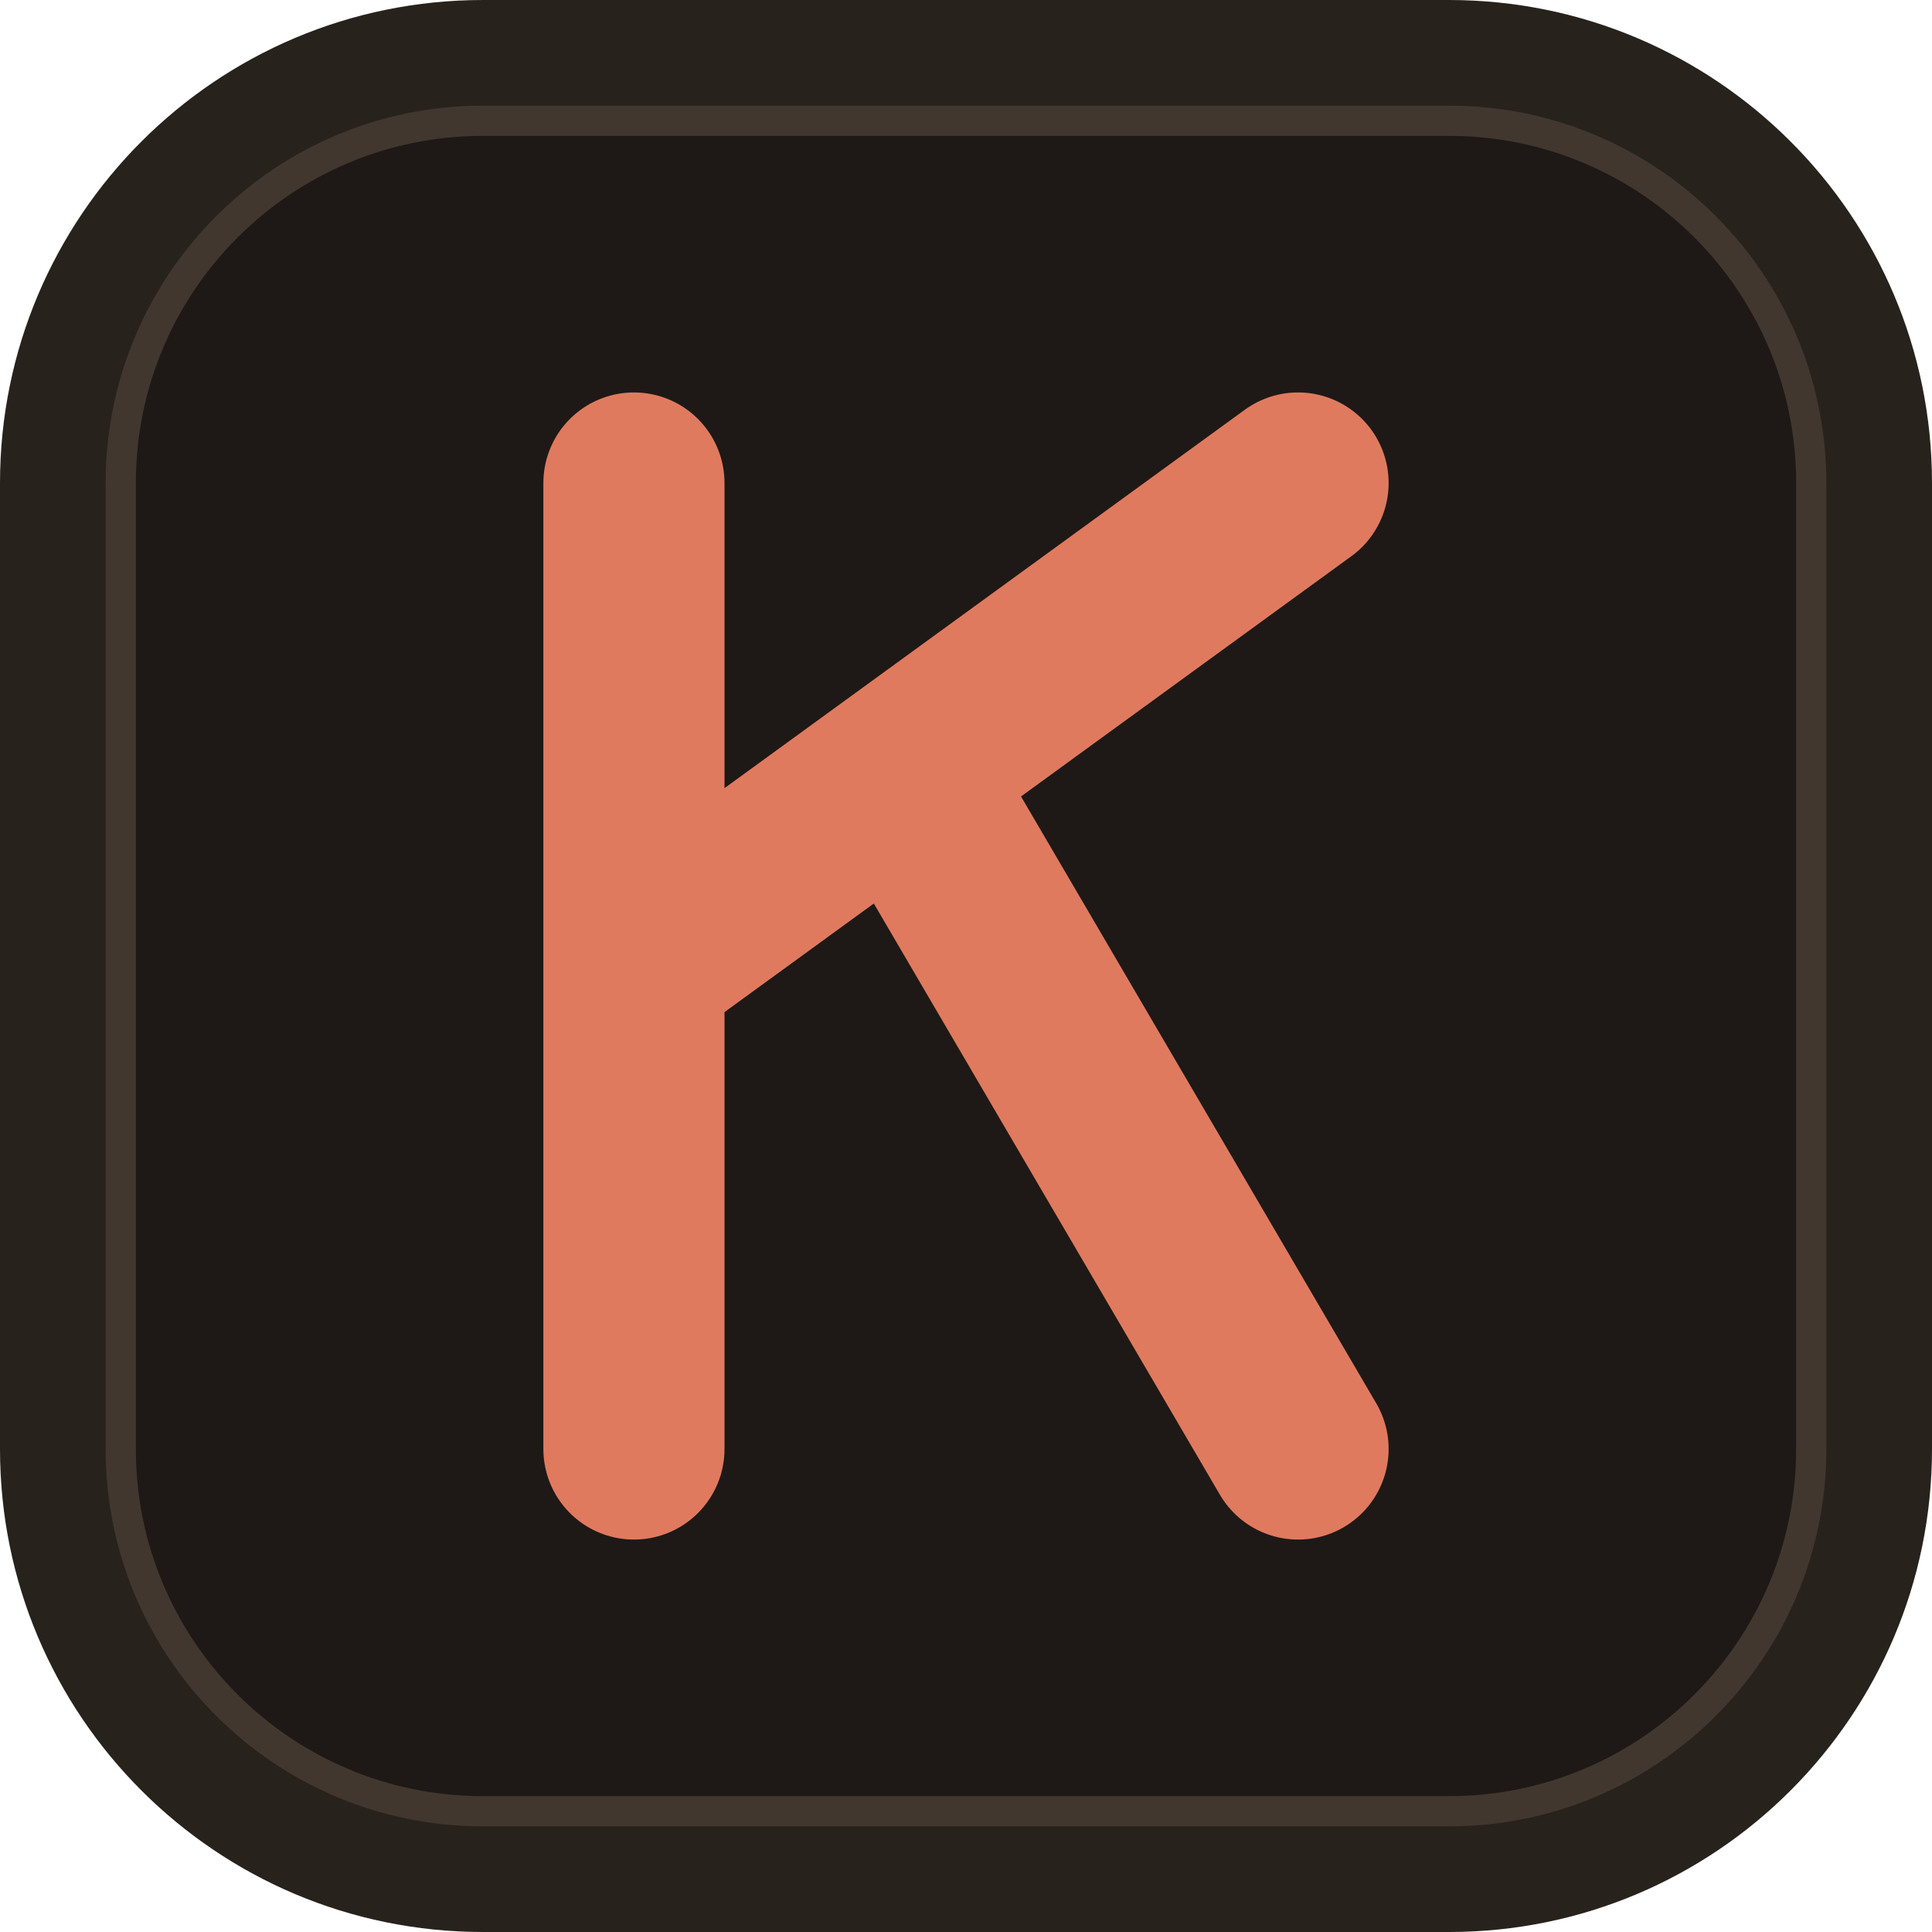
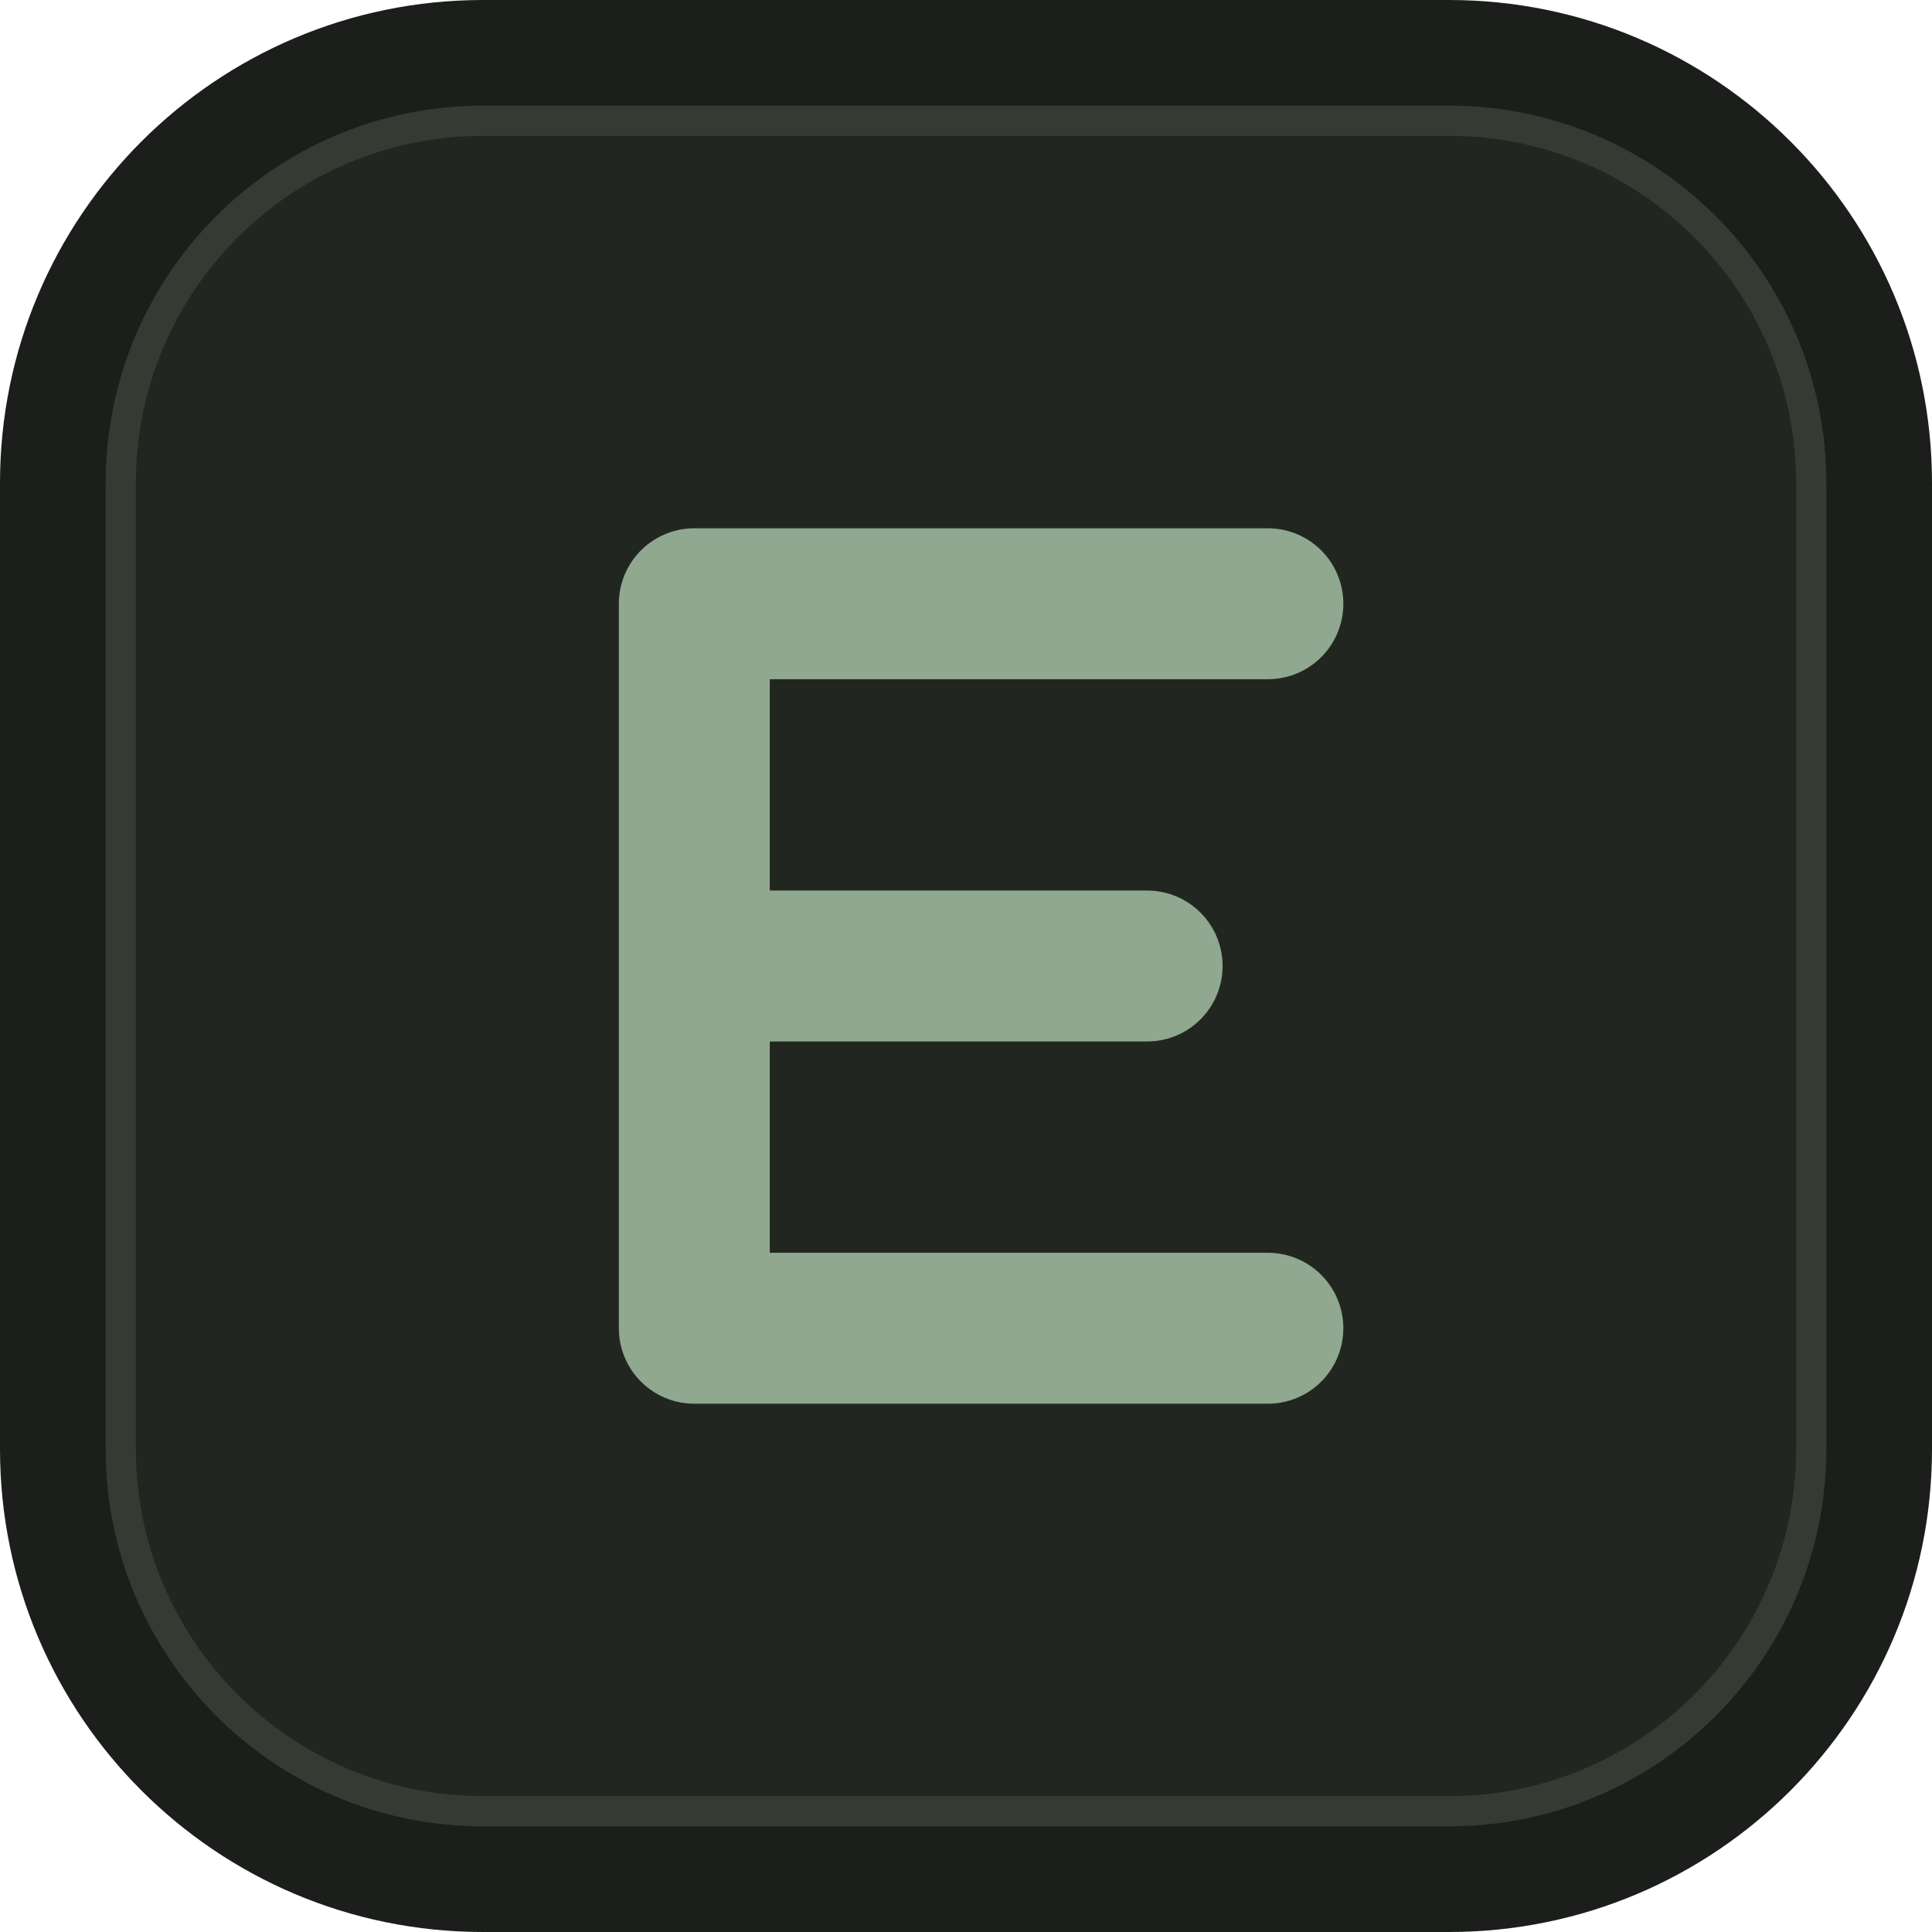
<svg xmlns="http://www.w3.org/2000/svg" viewBox="0 0 512 512" fill="none">
-   <rect width="512" height="512" rx="128" fill="#28221D" />
-   <rect x="32" y="32" width="448" height="448" rx="96" fill="#1E1916" stroke="#42372F" stroke-width="8" />
-   <path d="M168 128 V384 M168 256 L344 128 M248 220 L344 384" stroke="#E07A5F" stroke-width="48" stroke-linecap="round" stroke-linejoin="round" />
+   <rect width="512" height="512" rx="128" fill="#1B1E1B" />
+   <rect x="32" y="32" width="448" height="448" rx="96" fill="#222621" stroke="#353B33" stroke-width="8" />
+   <path d="M336 160 H184 V352 H336 M184 256 H304" stroke="#8FA88F" stroke-width="40" stroke-linecap="round" stroke-linejoin="round" />
</svg>
